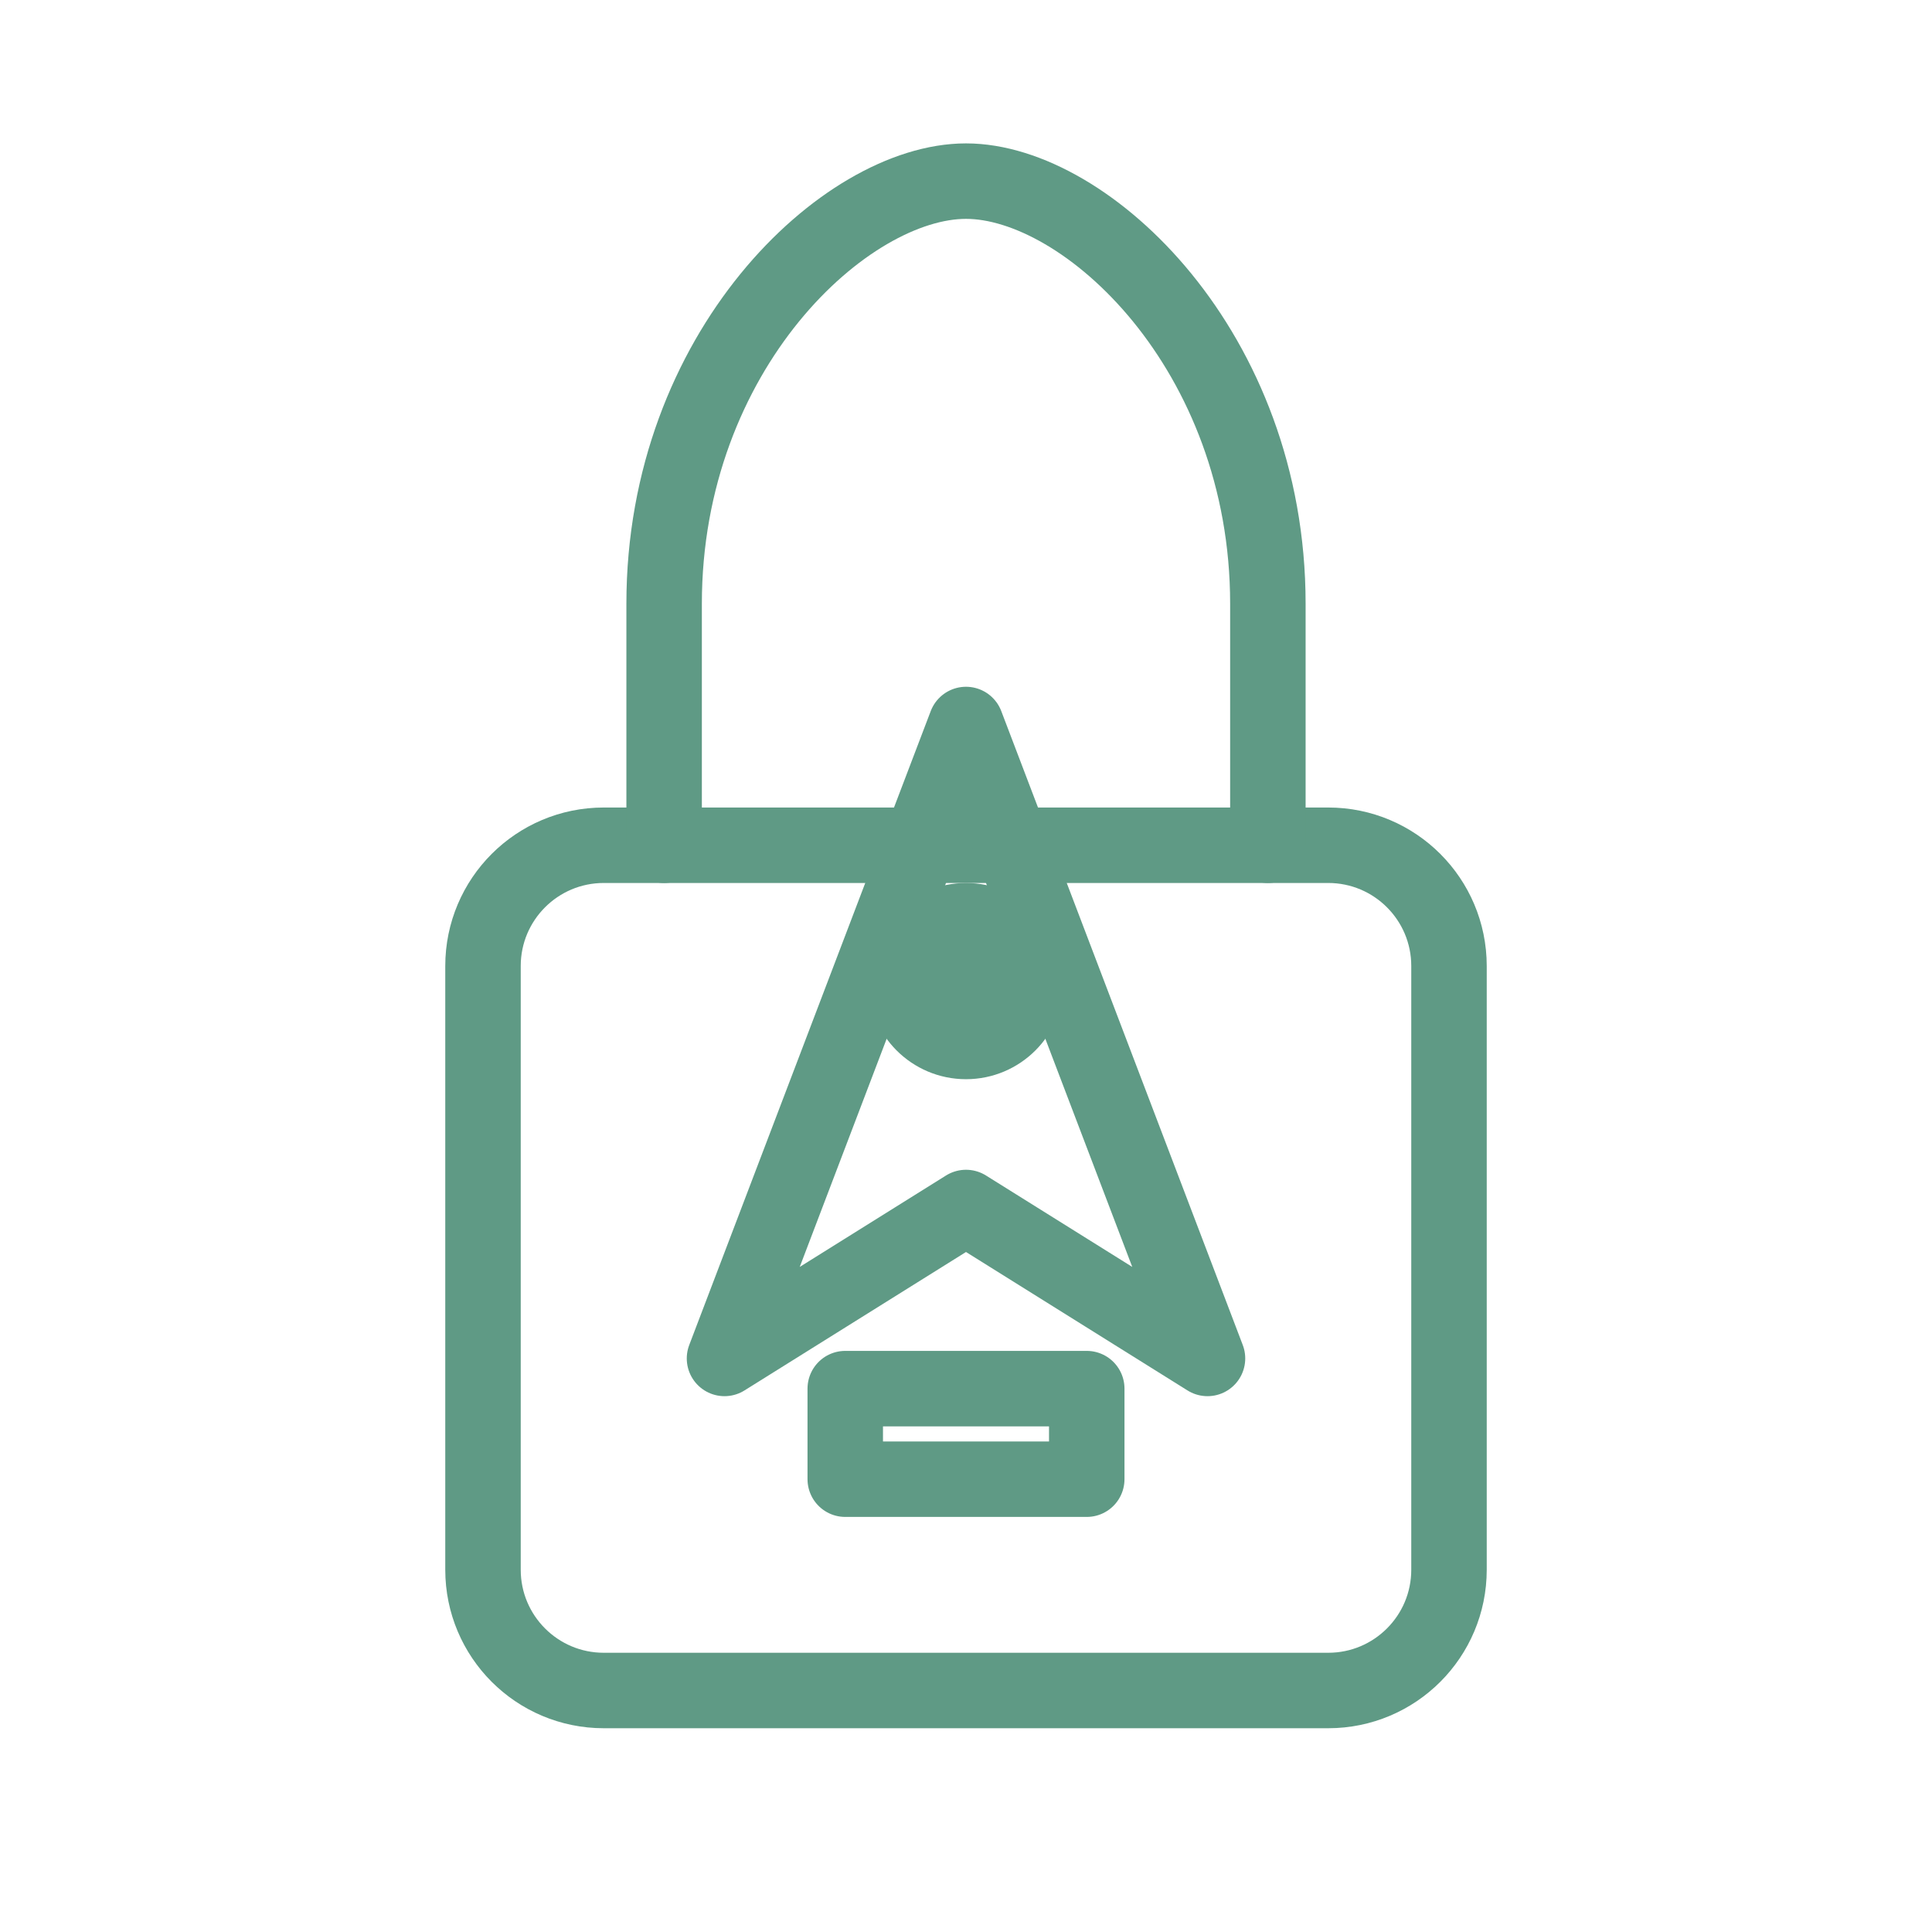
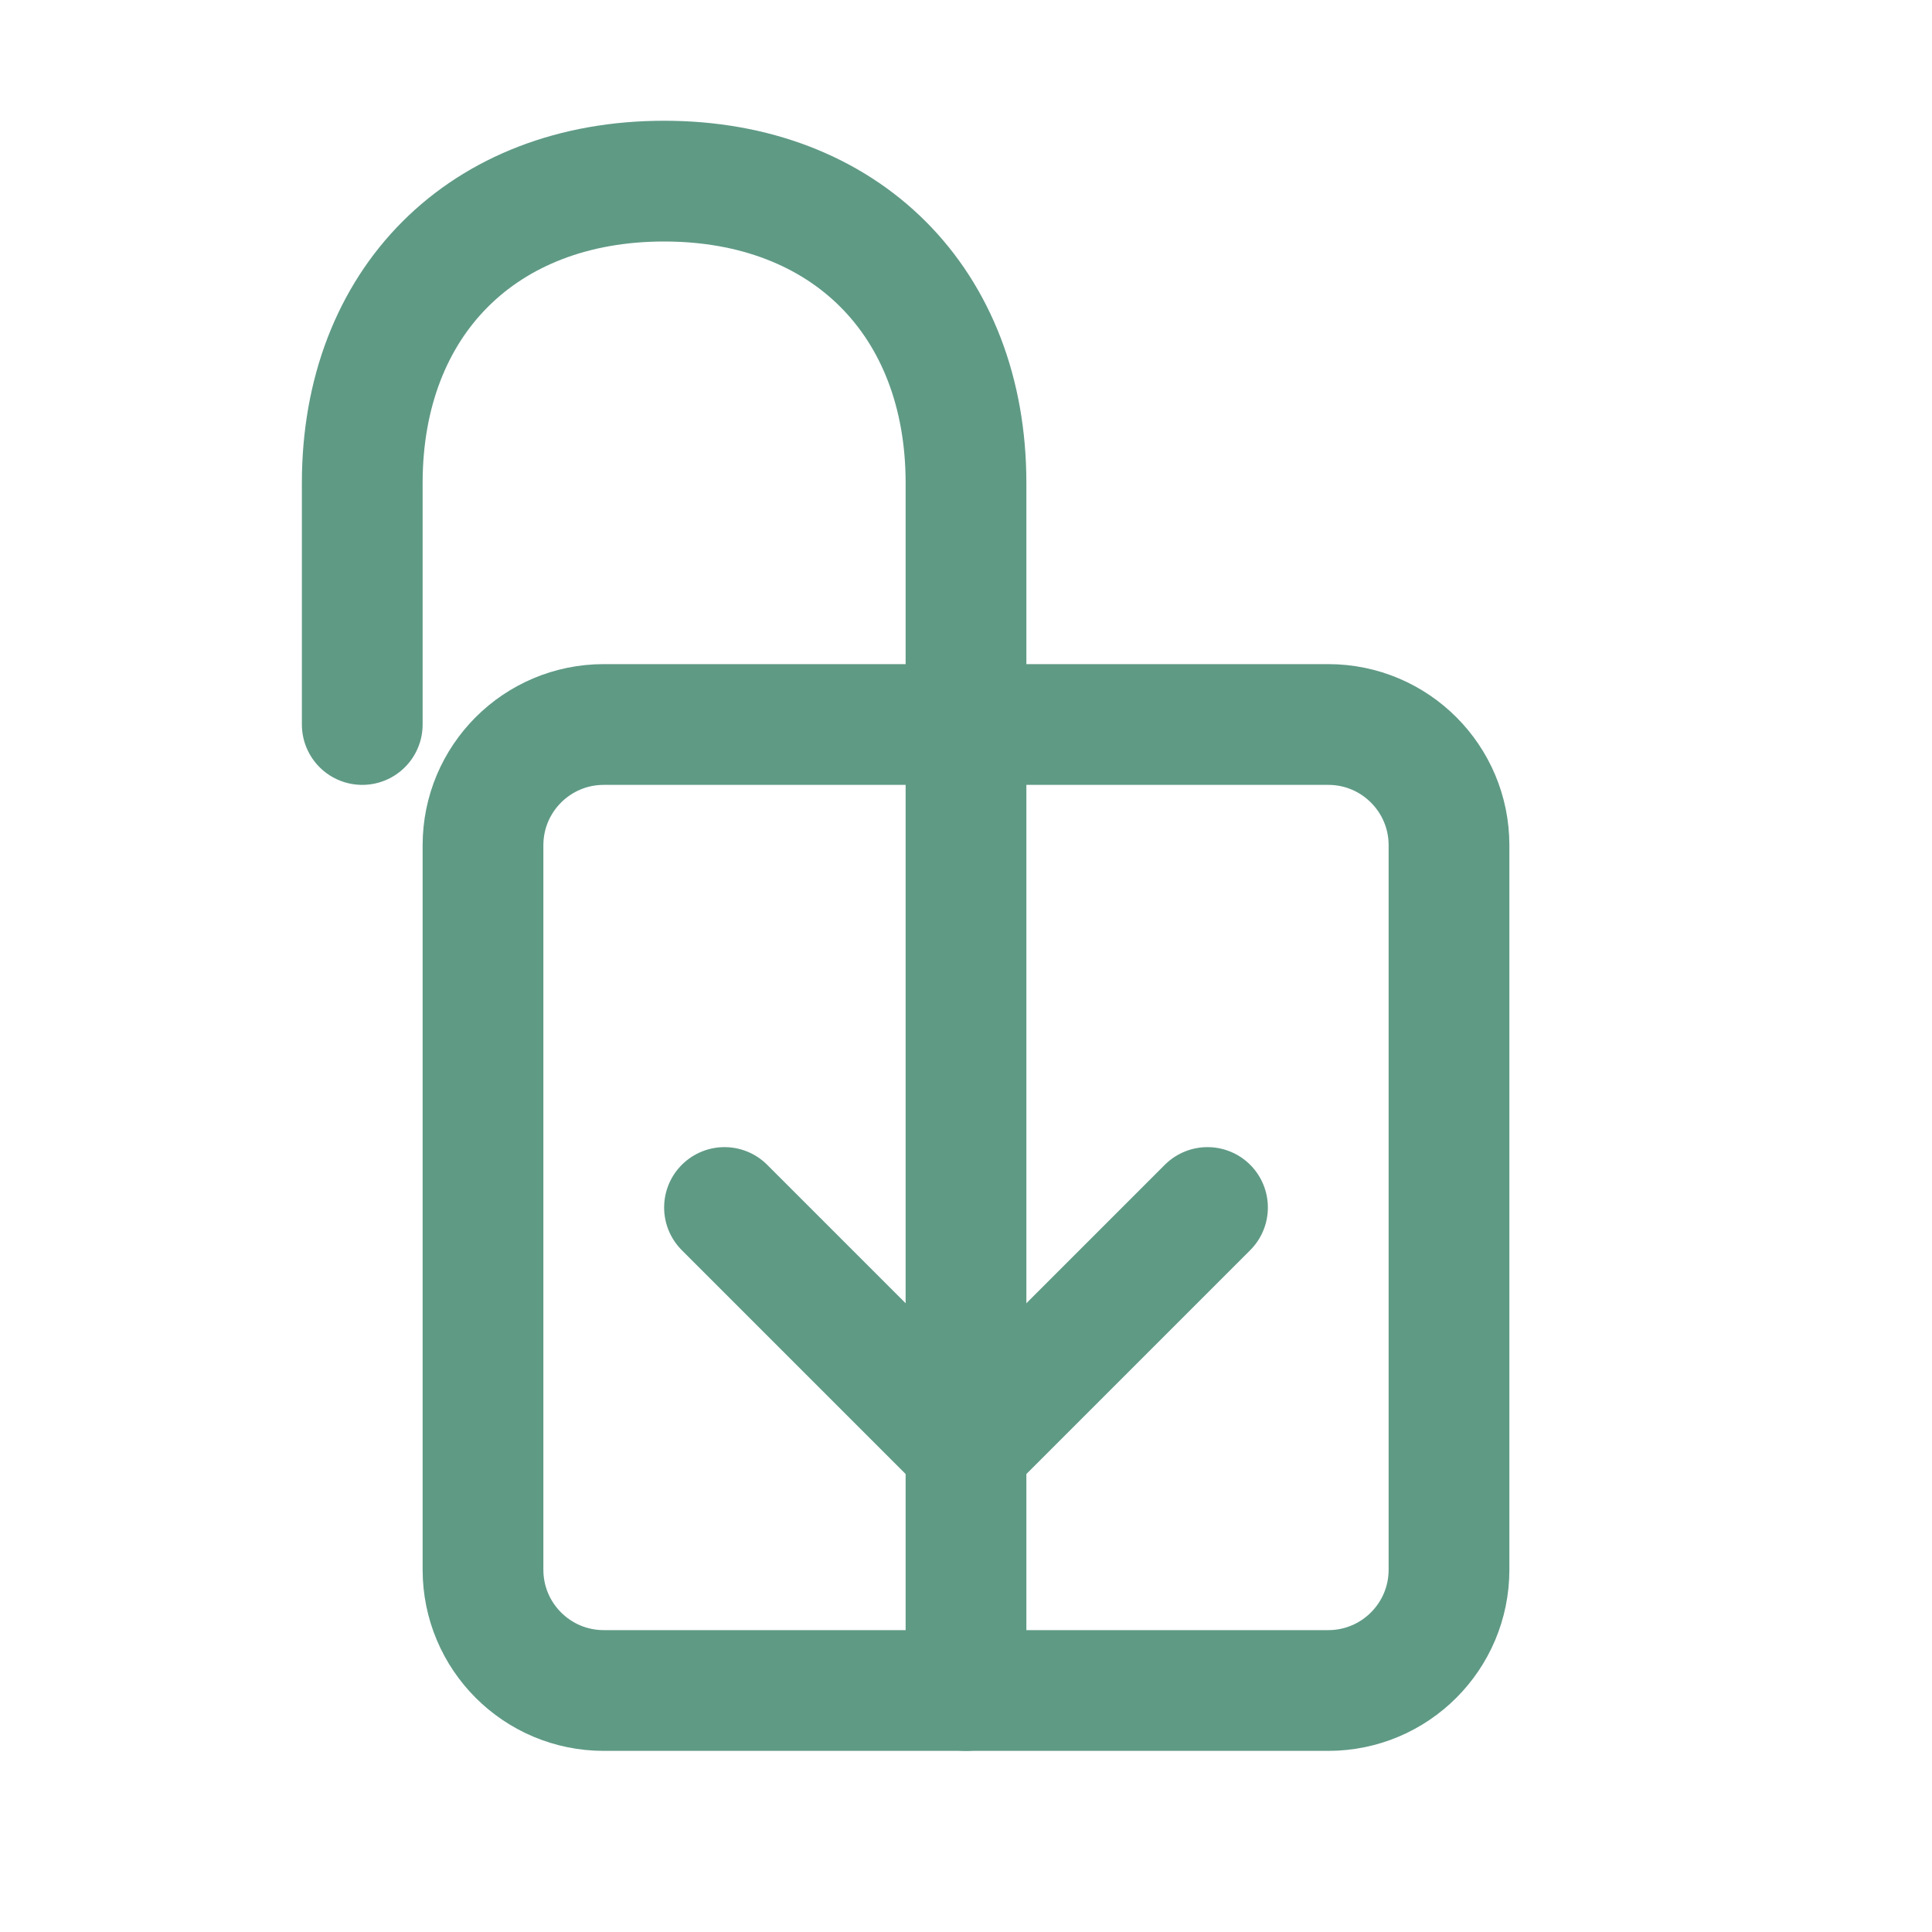
- <svg xmlns="http://www.w3.org/2000/svg" viewBox="0 0 512 512" fill="none" stroke="#5F9A85" stroke-width="20" stroke-linecap="round" stroke-linejoin="round">
-   <rect x="128" y="224" width="256" height="224" rx="32" ry="32" />
-   <path d="M336 224 L336 160 C336 93 288 48 256 48 C224 48 176 93 176 160 L176 224" />
-   <path d="M256 192 L192 360 L256 320 L320 360 L256 192" />
-   <circle cx="256" cy="260" r="16" fill="#5F9A85" />
-   <rect x="224" y="368" width="64" height="24" />
+ <svg xmlns="http://www.w3.org/2000/svg" viewBox="0 0 512 512" fill="none" stroke="#5F9A85" stroke-width="32" stroke-linecap="round" stroke-linejoin="round">
+   <rect x="128" y="192" width="256" height="256" rx="32" ry="32" />
+   <path d="M256 192 L256 128 C256 80 224 48 176 48 C128 48 96 80 96 128 L96 192" />
+   <path d="M256 192 L256 448" />
+   <path d="M192 320 L256 384 L320 320" />
</svg>
